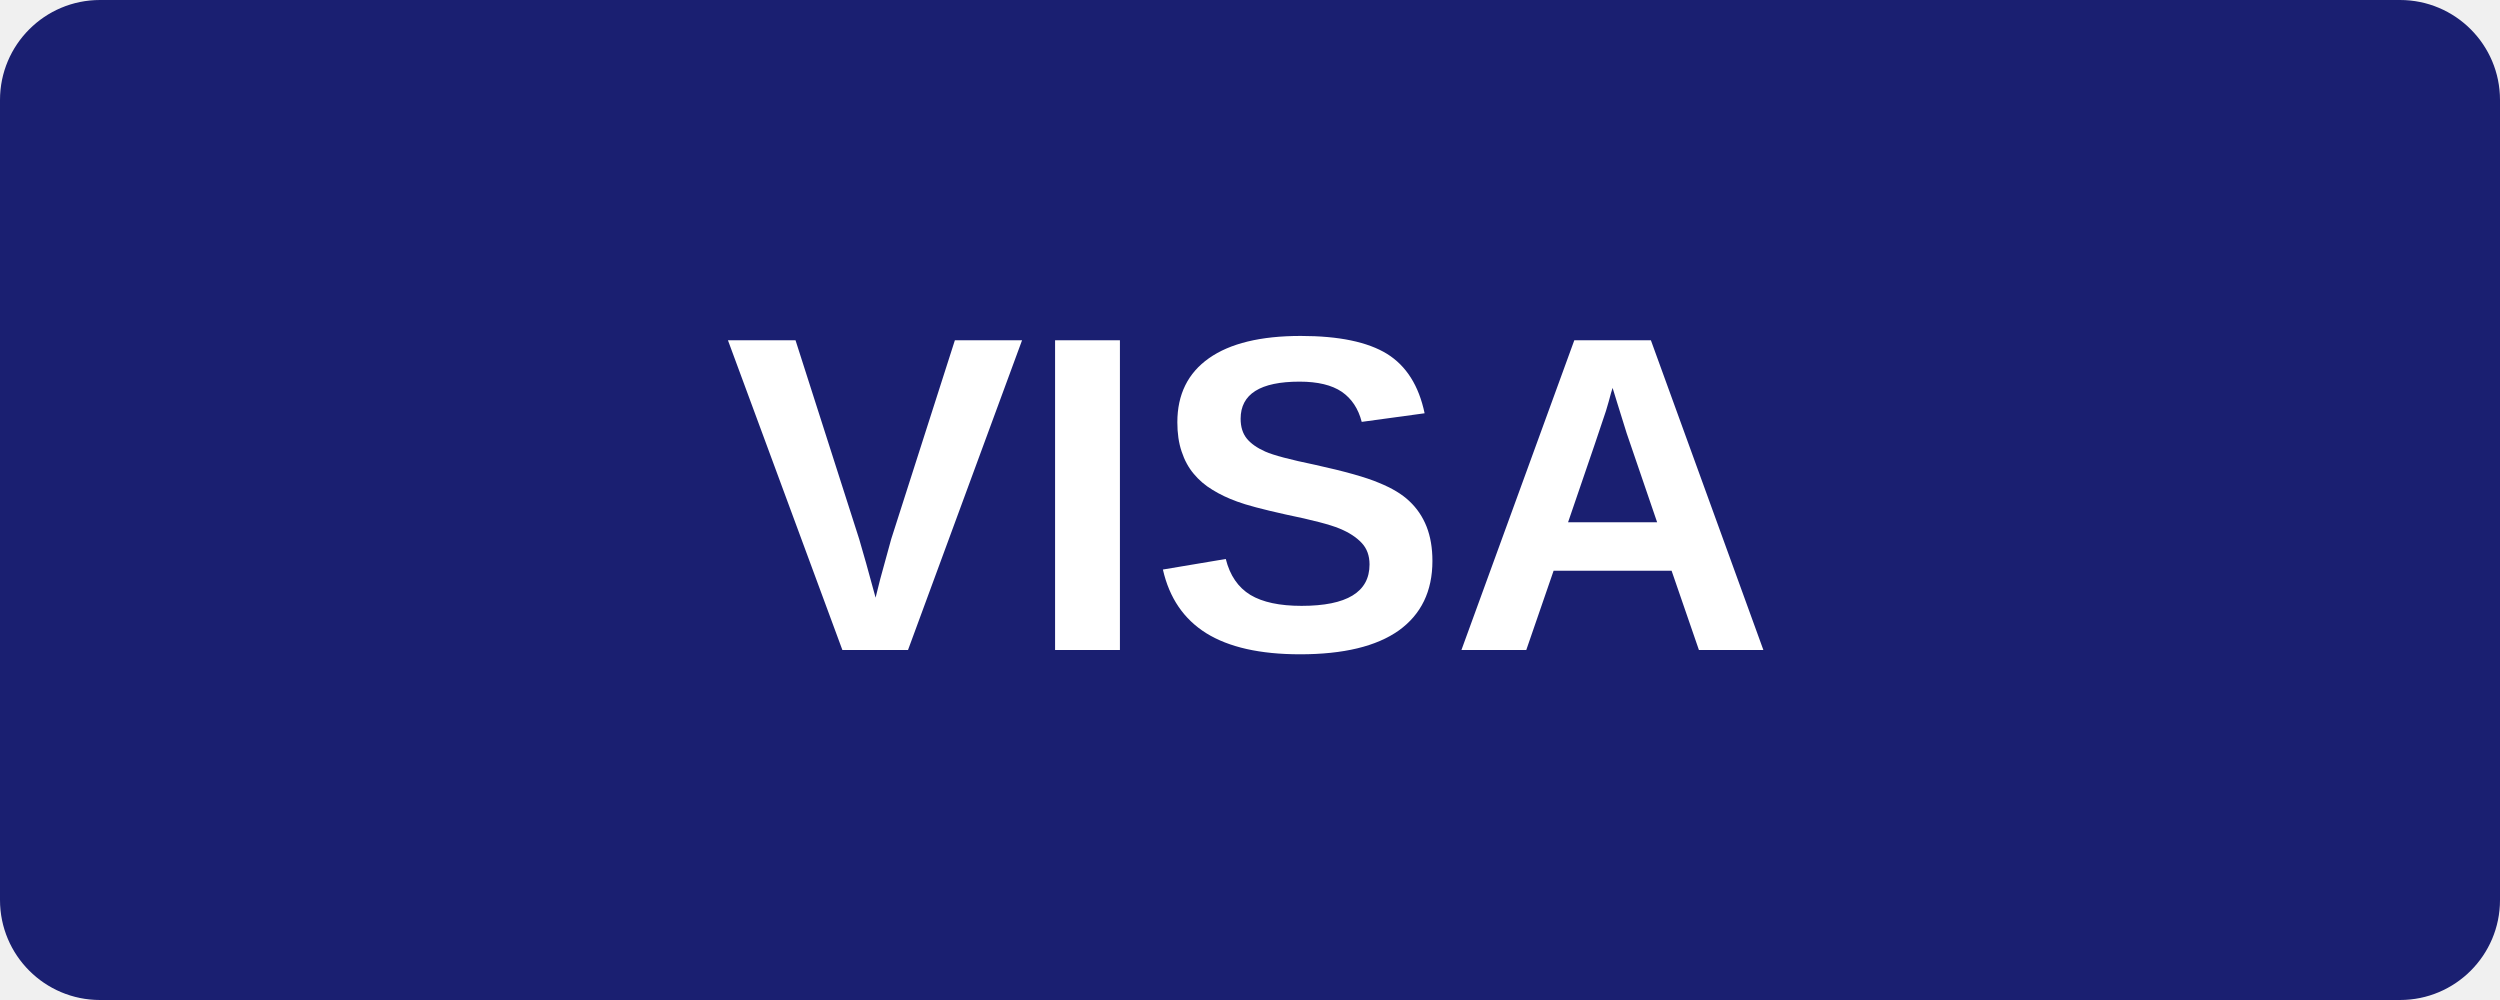
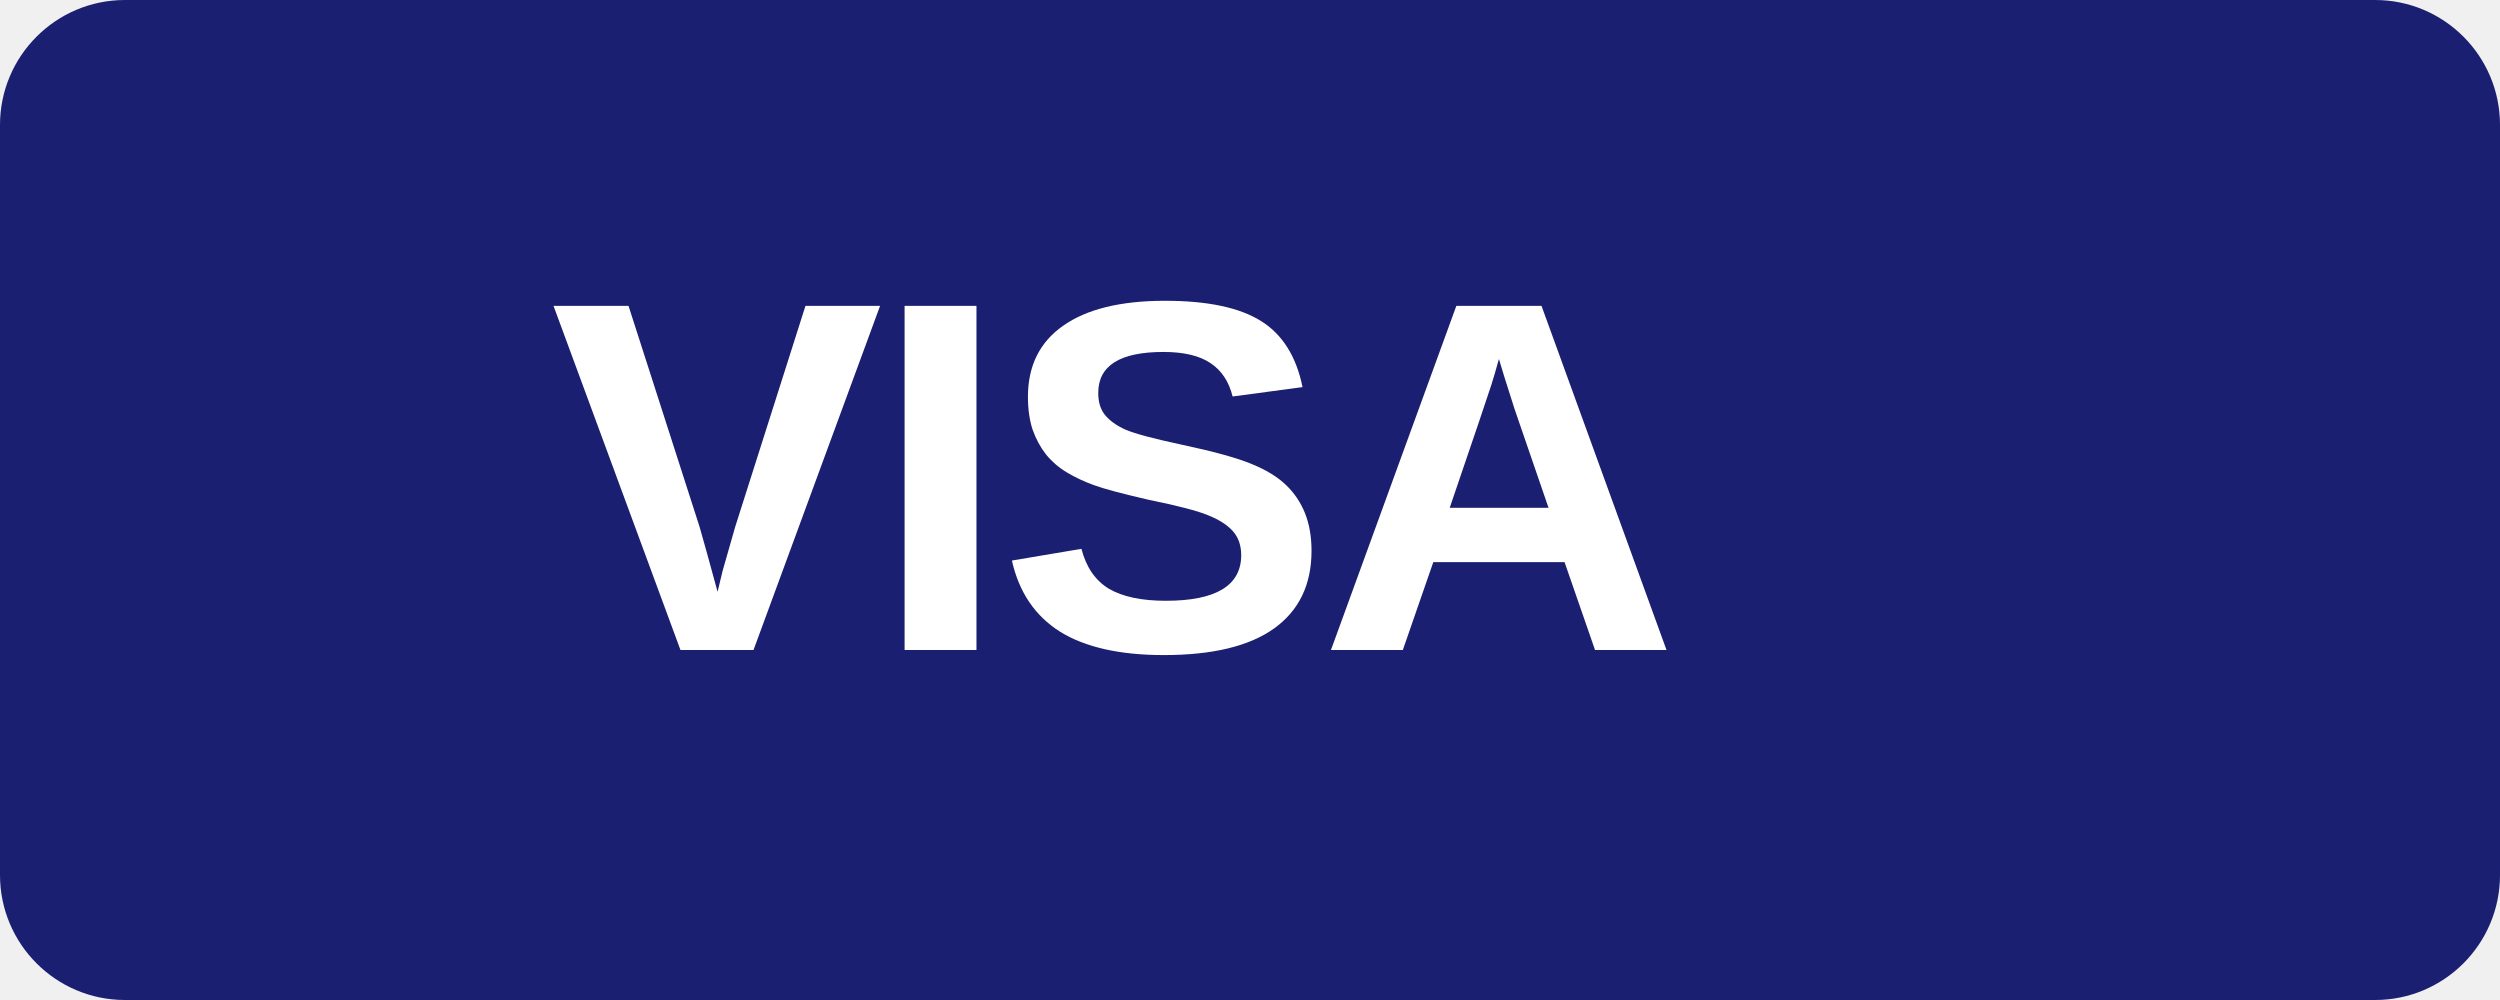
- <svg xmlns="http://www.w3.org/2000/svg" viewBox="0 0 100 40">
-   <rect width="100" height="40" rx="4" fill="#1A1F71" />
-   <text x="50" y="26" text-anchor="middle" font-family="Arial, sans-serif" font-size="18" font-weight="bold" fill="white">VISA</text>
+ <svg xmlns="http://www.w3.org/2000/svg" viewBox="0 0 100 40" width="100" height="40">
+   <rect width="100" height="40" rx="5" fill="#1A1F71" />
+   <text x="22" y="26" font-family="Arial,Helvetica,sans-serif" font-size="20" font-weight="bold" fill="white" letter-spacing="-0.5">VISA</text>
+   <text x="72" y="14" font-family="Arial,Helvetica,sans-serif" font-size="4" font-weight="bold" fill="#1A1F71" letter-spacing="1.5">SECURE</text>
+   <text x="68" y="24" font-family="Arial,Helvetica,sans-serif" font-size="3" fill="#1A1F71">ELECTRONIC</text>
+   <text x="69" y="30" font-family="Arial,Helvetica,sans-serif" font-size="4" font-weight="bold" fill="#1A1F71">DEBIT/CRE</text>
</svg>
